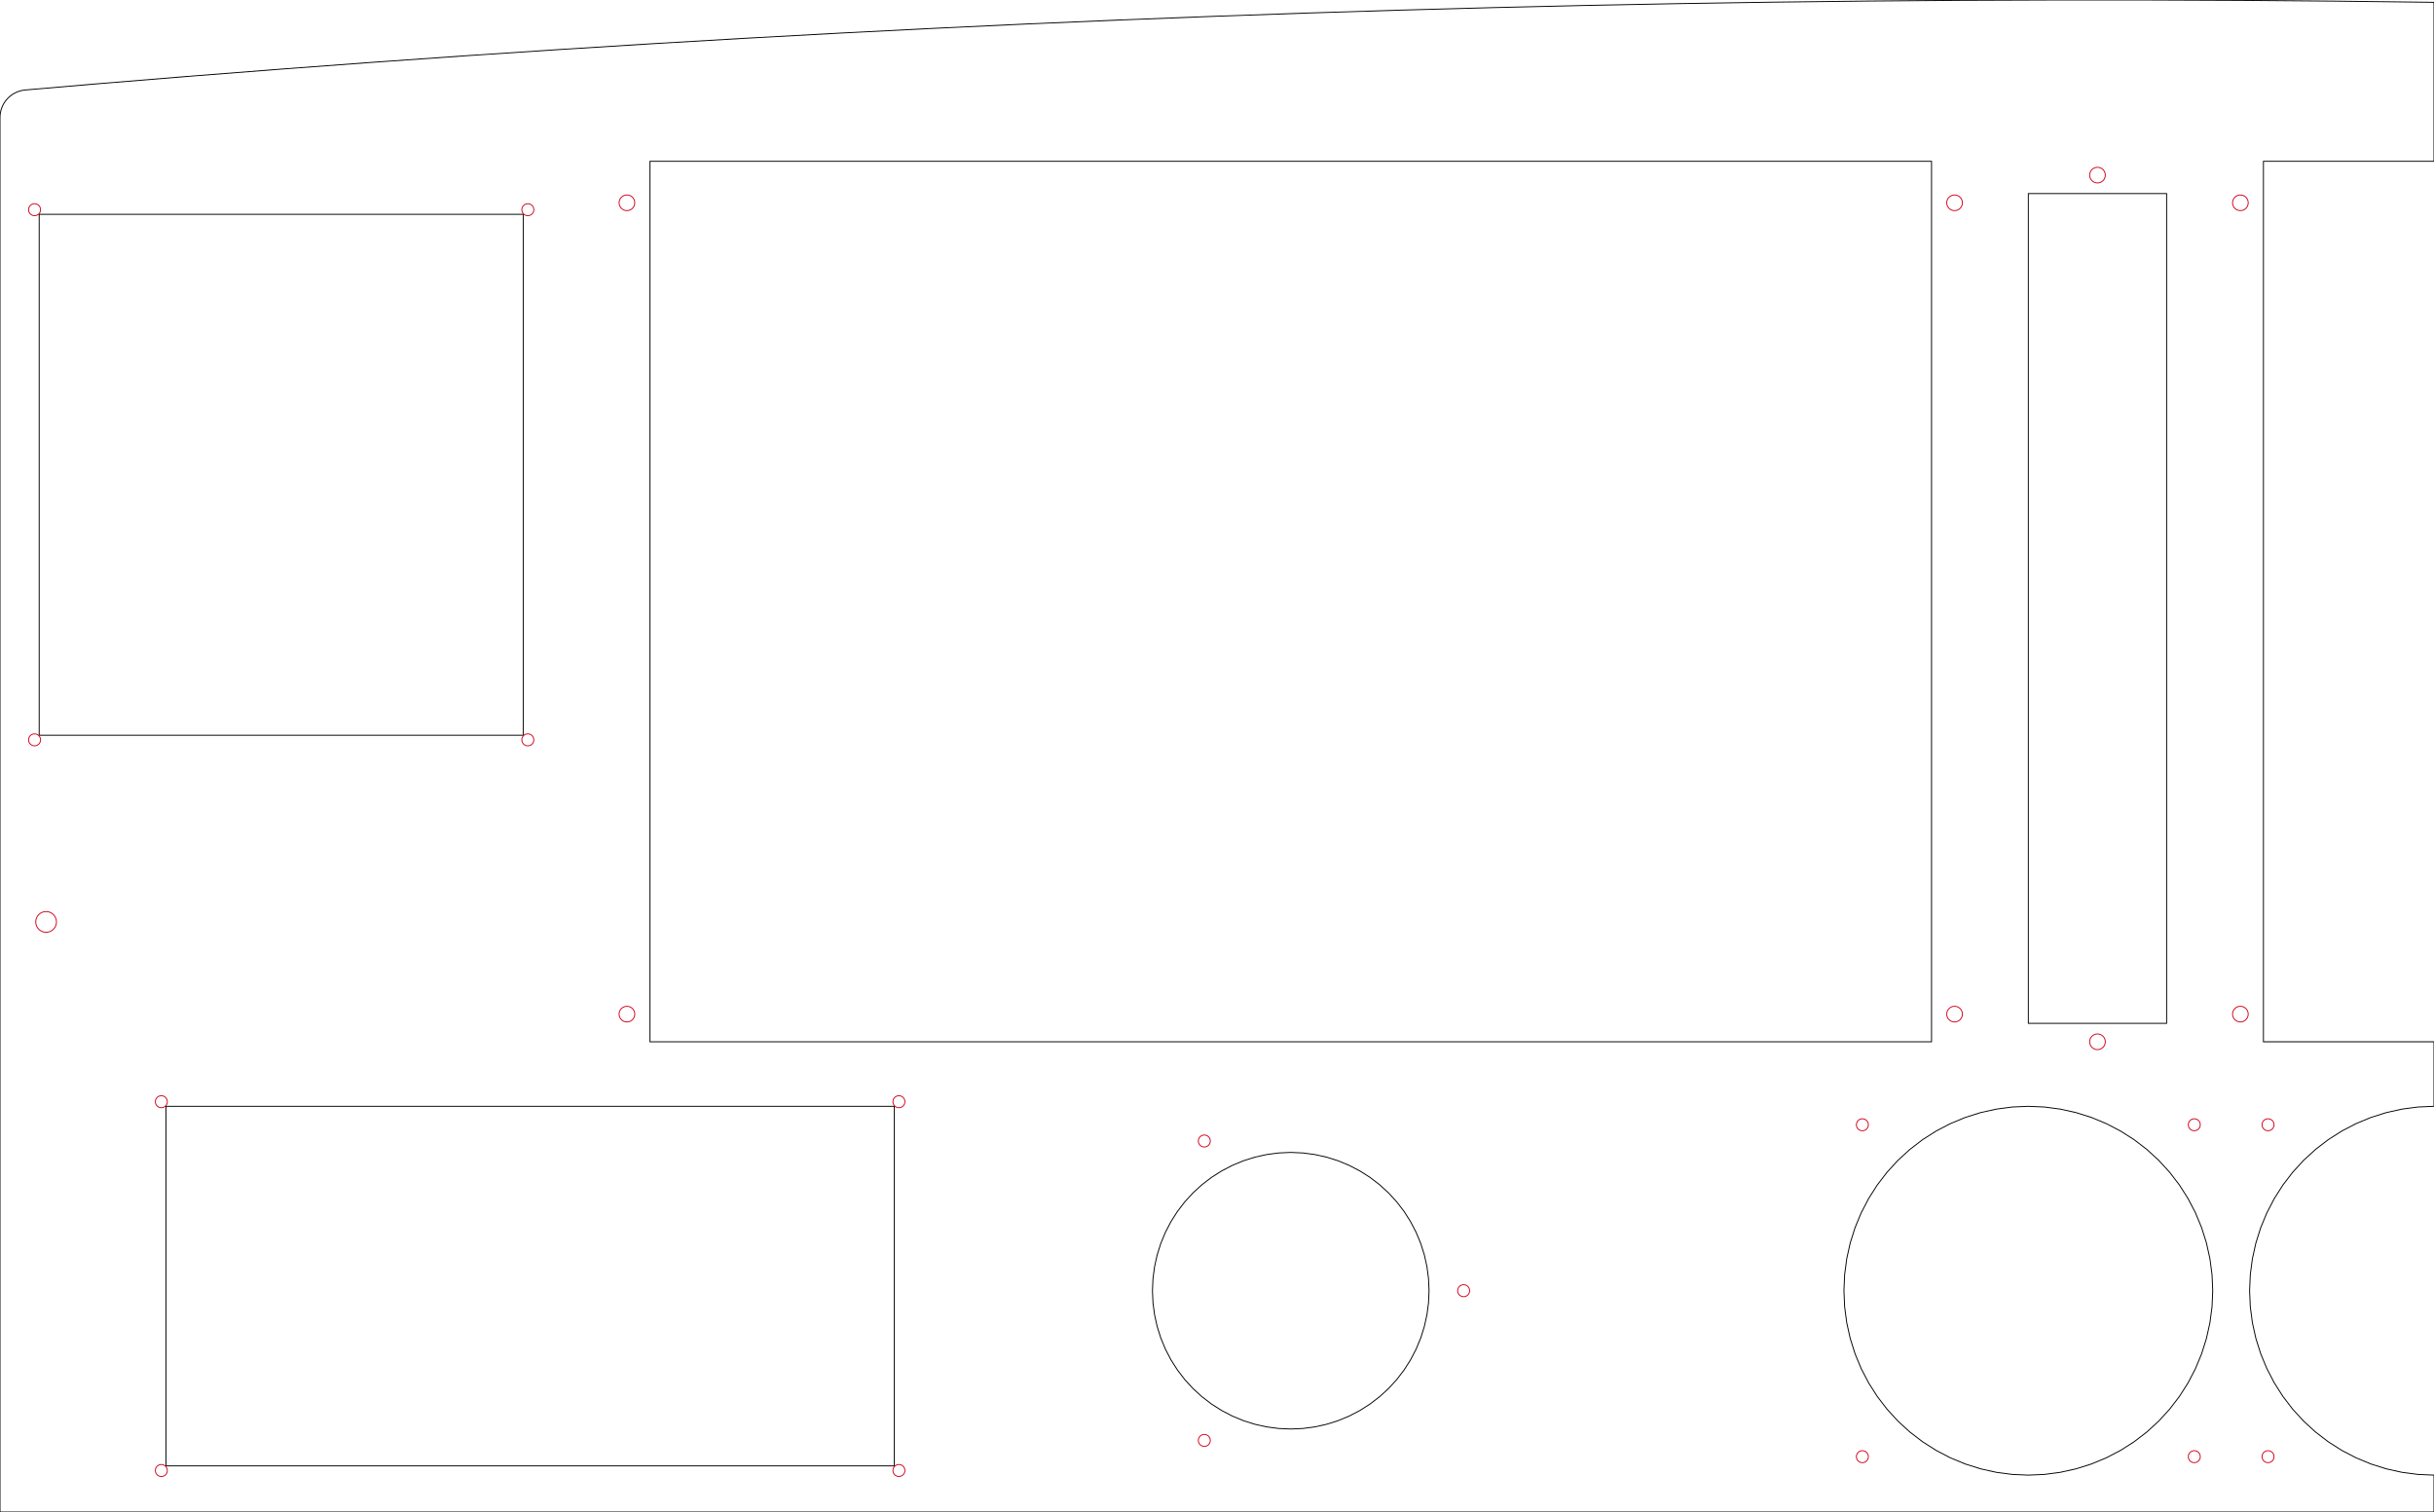
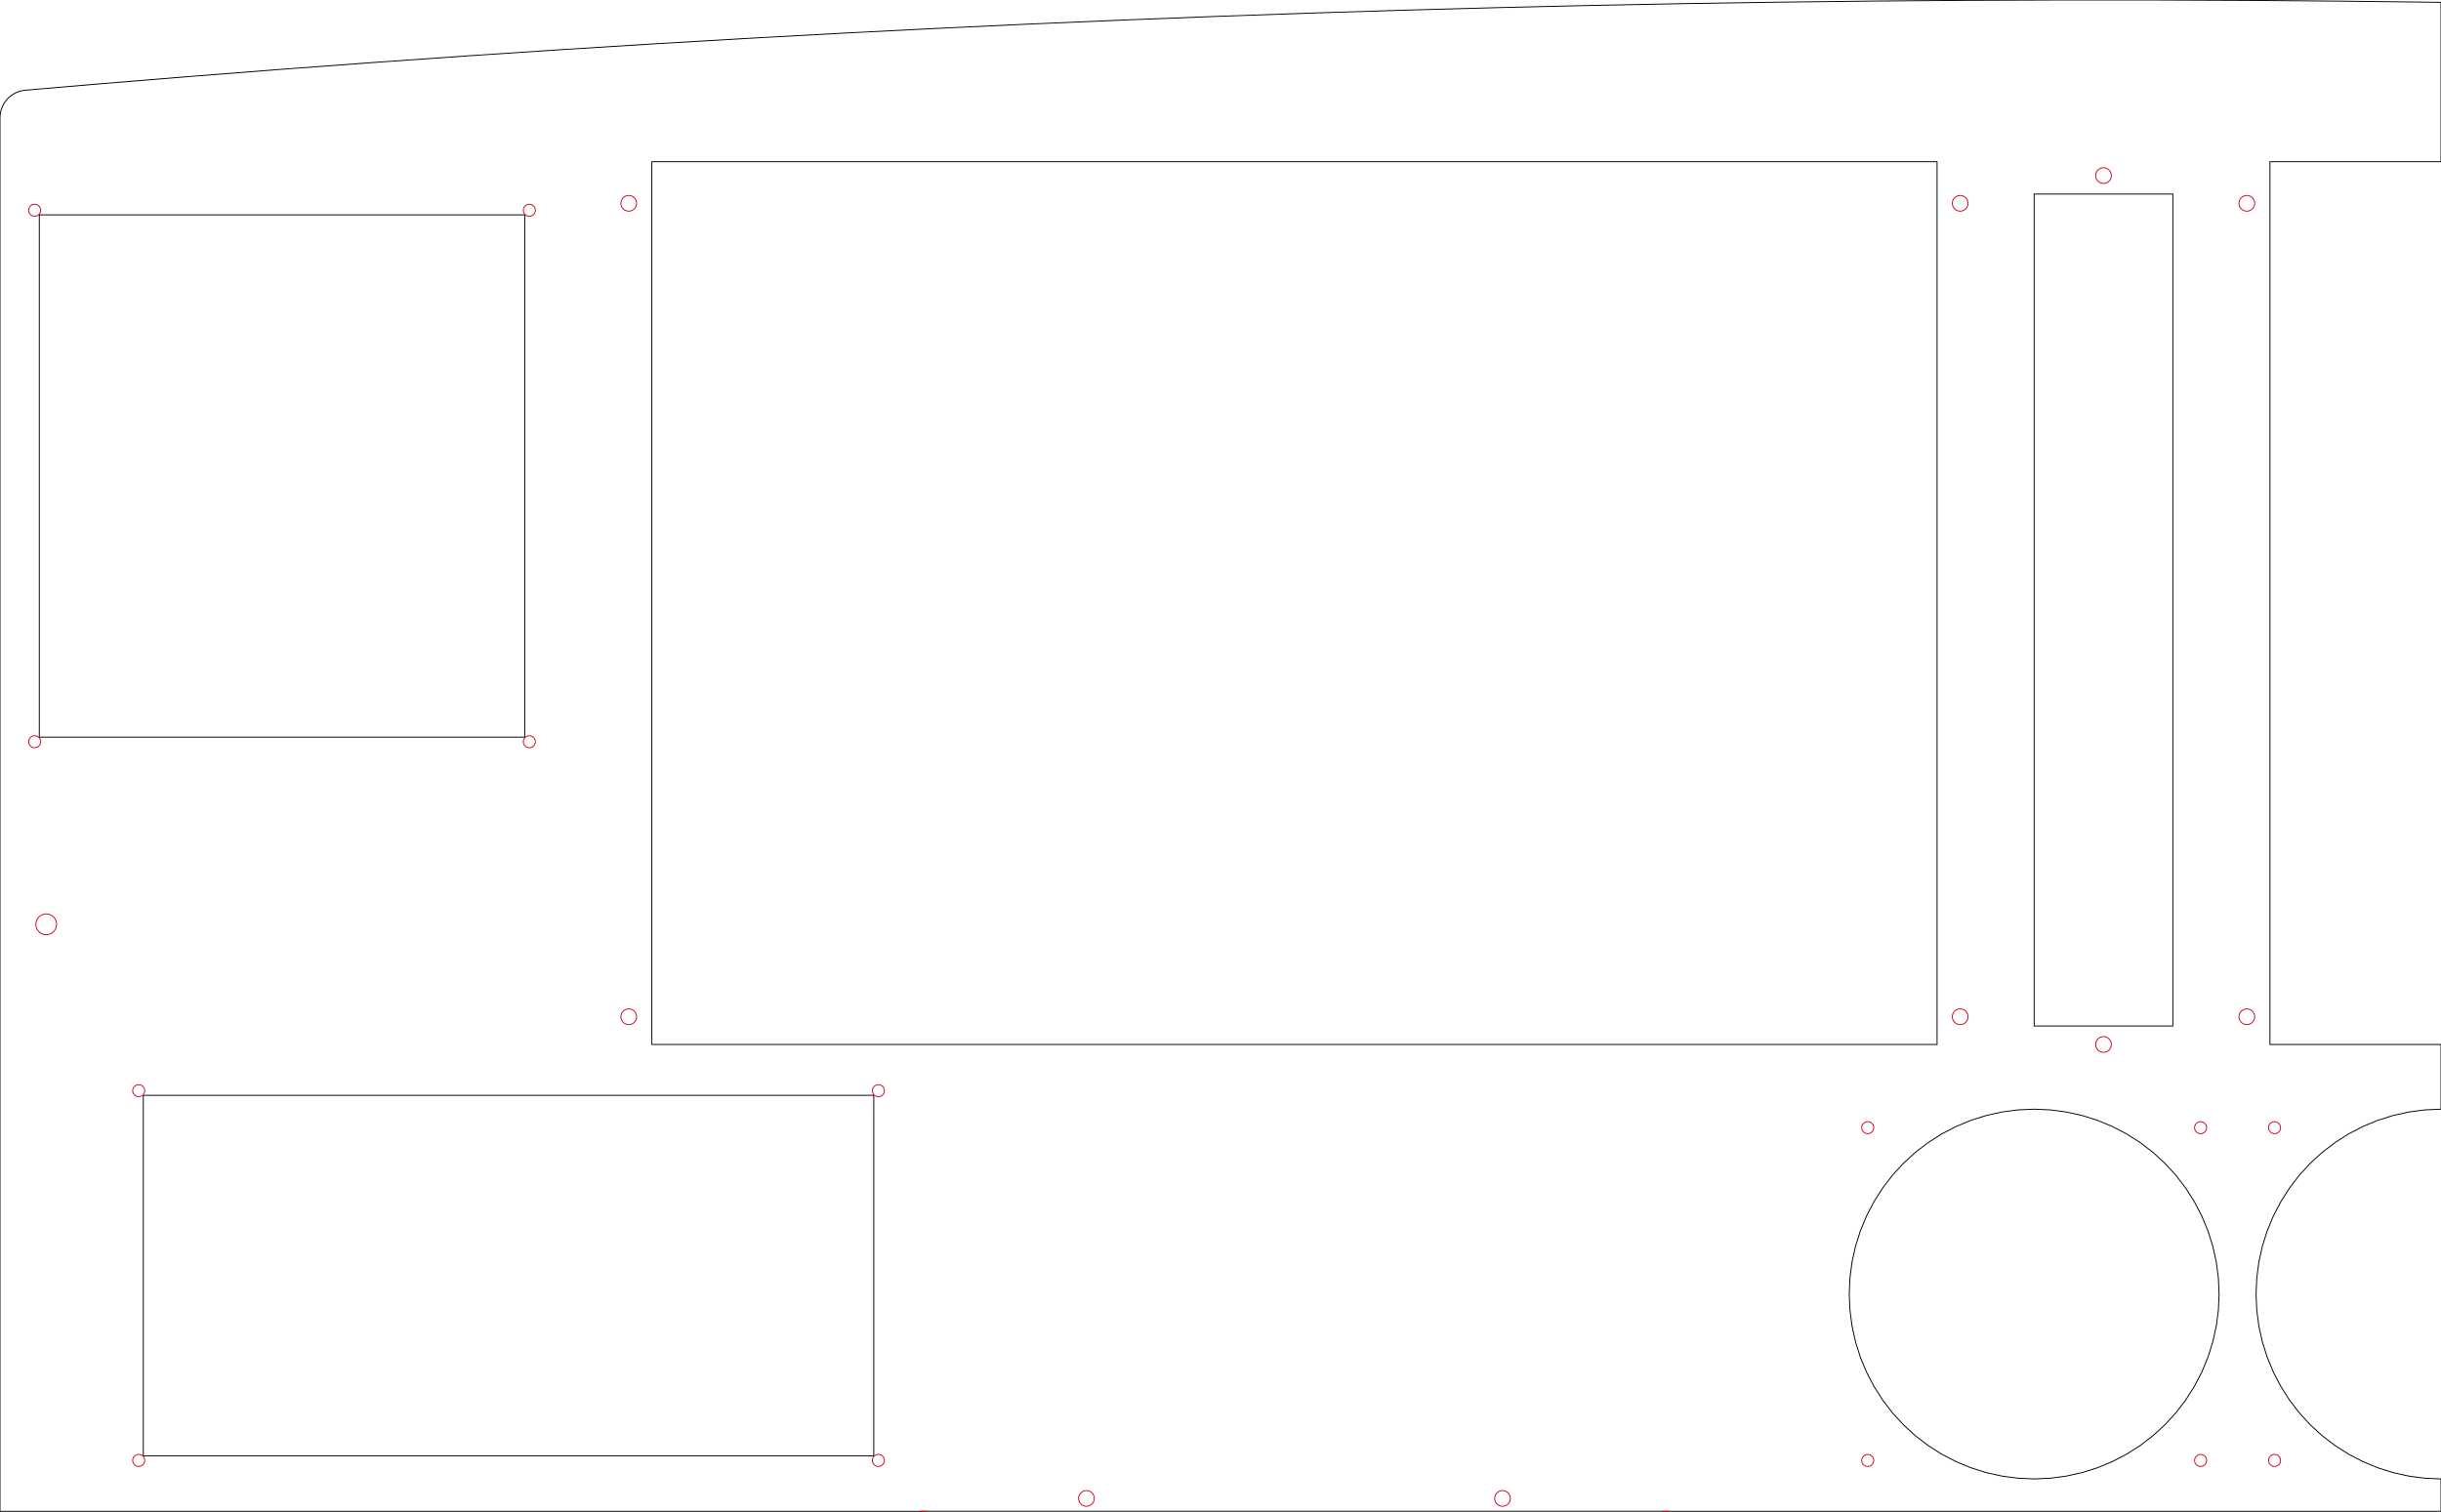
- <svg xmlns="http://www.w3.org/2000/svg" width="528.000mm" height="327.991mm" viewBox="0 0 528.000 327.991">
+ <svg xmlns="http://www.w3.org/2000/svg" width="528.000mm" height="326.991mm" viewBox="0 0 528.000 326.991">
  <g id="CUT" fill="none" stroke="#000000" stroke-width="0.2">
-     <path d="M 528,319.991 L 524.514,319.839 L 521.054,319.383 L 517.647,318.628 L 514.319,317.579 L 511.095,316.243 L 508,314.632 L 505.057,312.757 L 502.288,310.633 L 499.716,308.275 L 497.358,305.702 L 495.234,302.934 L 493.359,299.991 L 491.748,296.896 L 490.412,293.672 L 489.363,290.344 L 488.608,286.937 L 488.152,283.477 L 488,279.991 L 488.152,276.505 L 488.608,273.045 L 489.363,269.638 L 490.412,266.31 L 491.748,263.086 L 493.359,259.991 L 495.234,257.048 L 497.358,254.28 L 499.716,251.707 L 502.288,249.349 L 505.057,247.225 L 508,245.35 L 511.095,243.739 L 514.319,242.403 L 517.647,241.354 L 521.054,240.599 L 524.514,240.143 L 528,239.991 L 528,225.991 L 491,225.991 L 491,34.991 L 528,34.991 L 528,0.509 L 526.511,0.485 L 526.487,0.485 L 506.265,0.245 L 506.241,0.245 L 486.011,0.084 L 485.987,0.084 L 465.761,0.002 L 465.737,0.002 L 445.511,0 L 445.488,0 L 425.261,0.076 L 425.238,0.077 L 405.011,0.232 L 404.988,0.233 L 384.765,0.468 L 384.742,0.468 L 364.511,0.782 L 364.488,0.782 L 344.261,1.176 L 344.238,1.176 L 324.011,1.649 L 323.988,1.649 L 303.761,2.201 L 303.738,2.201 L 283.511,2.832 L 283.488,2.833 L 263.261,3.543 L 263.238,3.544 L 243.011,4.332 L 242.988,4.333 L 222.765,5.201 L 222.742,5.202 L 202.511,6.15 L 202.487,6.151 L 182.261,7.177 L 182.237,7.179 L 162.011,8.284 L 161.987,8.285 L 141.764,9.47 L 141.74,9.471 L 121.51,10.735 L 121.486,10.737 L 101.263,12.079 L 101.24,12.081 L 81.009,13.503 L 80.986,13.505 L 60.762,15.006 L 60.739,15.008 L 40.512,16.588 L 40.489,16.59 L 20.261,18.249 L 20.238,18.251 L 5.486,19.519 L 4.967,19.587 L 4.456,19.699 L 3.957,19.856 L 3.473,20.056 L 3.008,20.297 L 2.566,20.577 L 2.15,20.895 L 1.764,21.248 L 1.41,21.634 L 1.09,22.048 L 0.808,22.489 L 0.566,22.953 L 0.365,23.437 L 0.207,23.936 L 0.093,24.446 L 0.024,24.965 L 0,25.497 L 0,327.991 L 528,327.991 Z" />
+     <path d="M 528,319.991 L 524.514,319.839 L 521.054,319.383 L 517.647,318.628 L 514.319,317.579 L 511.095,316.243 L 508,314.632 L 505.057,312.757 L 502.288,310.633 L 499.716,308.275 L 497.358,305.702 L 495.234,302.934 L 493.359,299.991 L 491.748,296.896 L 490.412,293.672 L 489.363,290.344 L 488.608,286.937 L 488.152,283.477 L 488,279.991 L 488.152,276.505 L 488.608,273.045 L 489.363,269.638 L 490.412,266.31 L 491.748,263.086 L 493.359,259.991 L 495.234,257.048 L 497.358,254.28 L 499.716,251.707 L 502.288,249.349 L 505.057,247.225 L 508,245.35 L 511.095,243.739 L 514.319,242.403 L 517.647,241.354 L 521.054,240.599 L 524.514,240.143 L 528,239.991 L 528,225.991 L 491,225.991 L 491,34.991 L 528,34.991 L 528,0.509 L 526.511,0.485 L 526.487,0.485 L 506.265,0.245 L 506.241,0.245 L 486.011,0.084 L 485.987,0.084 L 465.761,0.002 L 465.737,0.002 L 445.511,0 L 445.488,0 L 425.261,0.076 L 425.238,0.077 L 405.011,0.232 L 404.988,0.233 L 384.765,0.468 L 384.742,0.468 L 364.511,0.782 L 364.488,0.782 L 344.261,1.176 L 344.238,1.176 L 324.011,1.649 L 323.988,1.649 L 303.761,2.201 L 303.738,2.201 L 283.511,2.832 L 283.488,2.833 L 263.261,3.543 L 263.238,3.544 L 243.011,4.332 L 242.988,4.333 L 222.765,5.201 L 222.742,5.202 L 202.511,6.15 L 202.487,6.151 L 182.261,7.177 L 182.237,7.179 L 162.011,8.284 L 161.987,8.285 L 141.764,9.47 L 141.74,9.471 L 121.51,10.735 L 121.486,10.737 L 101.263,12.079 L 101.24,12.081 L 81.009,13.503 L 80.986,13.505 L 60.762,15.006 L 60.739,15.008 L 40.512,16.588 L 40.489,16.59 L 20.261,18.249 L 20.238,18.251 L 5.486,19.519 L 4.967,19.587 L 4.456,19.699 L 3.957,19.856 L 3.473,20.056 L 3.008,20.297 L 2.566,20.577 L 2.15,20.895 L 1.764,21.248 L 1.41,21.634 L 1.09,22.048 L 0.808,22.489 L 0.566,22.953 L 0.365,23.437 L 0.207,23.936 L 0.093,24.446 L 0.024,24.965 L 0,25.497 L 0,326.991 L 200.278,326.991 L 200.291,326.981 L 359.709,326.981 L 359.722,326.991 L 528,326.991 Z" />
    <path d="M 141,225.991 L 141,34.991 L 419,34.991 L 419,225.991 Z" />
    <path d="M 440,221.991 L 440,41.991 L 470,41.991 L 470,221.991 Z" />
    <path d="M 8.5,159.491 L 8.5,46.491 L 113.5,46.491 L 113.5,159.491 Z" />
-     <path d="M 36,317.991 L 36,239.991 L 194,239.991 L 194,317.991 Z" />
+     <path d="M 31,314.991 L 31,236.991 L 189,236.991 L 189,314.991 Z" />
    <path d="M 436.514,319.839 L 433.054,319.383 L 429.647,318.628 L 426.319,317.579 L 423.095,316.243 L 420,314.632 L 417.057,312.757 L 414.288,310.633 L 411.716,308.275 L 409.358,305.702 L 407.234,302.934 L 405.359,299.991 L 403.748,296.896 L 402.412,293.672 L 401.363,290.344 L 400.608,286.937 L 400.152,283.477 L 400,279.991 L 400.152,276.505 L 400.608,273.045 L 401.363,269.638 L 402.412,266.31 L 403.748,263.086 L 405.359,259.991 L 407.234,257.048 L 409.358,254.28 L 411.716,251.707 L 414.288,249.349 L 417.057,247.225 L 420,245.35 L 423.095,243.739 L 426.319,242.403 L 429.647,241.354 L 433.054,240.599 L 436.514,240.143 L 440,239.991 L 443.486,240.143 L 446.946,240.599 L 450.353,241.354 L 453.681,242.403 L 456.905,243.739 L 460,245.35 L 462.943,247.225 L 465.712,249.349 L 468.284,251.707 L 470.642,254.28 L 472.766,257.048 L 474.641,259.991 L 476.252,263.086 L 477.588,266.31 L 478.637,269.638 L 479.392,273.045 L 479.848,276.505 L 480,279.991 L 479.848,283.477 L 479.392,286.937 L 478.637,290.344 L 477.588,293.672 L 476.252,296.896 L 474.641,299.991 L 472.766,302.934 L 470.642,305.702 L 468.284,308.275 L 465.712,310.633 L 462.943,312.757 L 460,314.632 L 456.905,316.243 L 453.681,317.579 L 450.353,318.628 L 446.946,319.383 L 443.486,319.839 L 440,319.991 Z" />
-     <path d="M 277.385,309.877 L 274.791,309.535 L 272.235,308.969 L 269.739,308.182 L 267.322,307.18 L 265,305.972 L 262.793,304.566 L 260.716,302.972 L 258.787,301.204 L 257.019,299.275 L 255.425,297.198 L 254.019,294.991 L 252.811,292.67 L 251.809,290.252 L 251.022,287.756 L 250.456,285.2 L 250.114,282.606 L 250,279.991 L 250.114,277.376 L 250.456,274.782 L 251.022,272.226 L 251.809,269.73 L 252.811,267.312 L 254.019,264.991 L 255.425,262.784 L 257.019,260.707 L 258.787,258.778 L 260.716,257.01 L 262.793,255.416 L 265,254.01 L 267.322,252.802 L 269.739,251.8 L 272.235,251.013 L 274.791,250.447 L 277.385,250.105 L 280,249.991 L 282.615,250.105 L 285.209,250.447 L 287.765,251.013 L 290.261,251.8 L 292.678,252.802 L 295,254.01 L 297.207,255.416 L 299.284,257.01 L 301.213,258.778 L 302.981,260.707 L 304.575,262.784 L 305.981,264.991 L 307.189,267.312 L 308.191,269.73 L 308.978,272.226 L 309.544,274.782 L 309.886,277.376 L 310,279.991 L 309.886,282.606 L 309.544,285.2 L 308.978,287.756 L 308.191,290.252 L 307.189,292.67 L 305.981,294.991 L 304.575,297.198 L 302.981,299.275 L 301.213,301.204 L 299.284,302.972 L 297.207,304.566 L 295,305.972 L 292.678,307.18 L 290.261,308.182 L 287.765,308.969 L 285.209,309.535 L 282.615,309.877 L 280,309.991 Z" />
  </g>
  <g id="DRILL" fill="none" stroke="#d0021b" stroke-width="0.2">
    <circle cx="455" cy="37.991" r="1.7" />
    <circle cx="424" cy="43.991" r="1.7" />
    <circle cx="136" cy="43.991" r="1.7" />
    <circle cx="486" cy="43.991" r="1.7" />
+     <circle cx="7.5" cy="45.491" r="1.3" />
    <circle cx="114.5" cy="45.491" r="1.3" />
-     <circle cx="7.5" cy="45.491" r="1.3" />
+     <circle cx="7.5" cy="160.491" r="1.3" />
    <circle cx="114.5" cy="160.491" r="1.3" />
-     <circle cx="7.5" cy="160.491" r="1.3" />
    <circle cx="10" cy="199.991" r="2.25" />
+     <circle cx="424" cy="219.991" r="1.7" />
    <circle cx="486" cy="219.991" r="1.7" />
-     <circle cx="424" cy="219.991" r="1.7" />
    <circle cx="136" cy="219.991" r="1.7" />
    <circle cx="455" cy="225.991" r="1.7" />
-     <circle cx="195" cy="238.991" r="1.3" />
-     <circle cx="35" cy="238.991" r="1.3" />
+     <circle cx="190" cy="235.991" r="1.3" />
+     <circle cx="30" cy="235.991" r="1.3" />
    <circle cx="404" cy="243.991" r="1.3" />
    <circle cx="476" cy="243.991" r="1.3" />
    <circle cx="492" cy="243.991" r="1.3" />
-     <circle cx="261.25" cy="247.515" r="1.3" />
-     <circle cx="317.5" cy="279.991" r="1.3" />
-     <circle cx="261.25" cy="312.467" r="1.3" />
-     <circle cx="476" cy="315.991" r="1.3" />
    <circle cx="492" cy="315.991" r="1.3" />
    <circle cx="404" cy="315.991" r="1.3" />
-     <circle cx="35" cy="318.991" r="1.3" />
-     <circle cx="195" cy="318.991" r="1.3" />
+     <circle cx="476" cy="315.991" r="1.3" />
+     <circle cx="190" cy="315.991" r="1.3" />
+     <circle cx="30" cy="315.991" r="1.3" />
+     <circle cx="325" cy="324.211" r="1.7" />
+     <circle cx="235" cy="324.211" r="1.7" />
+     <path d="M 200.209,326.981 L 199,326.981 L 199,326.991 L 200.196,326.991 Z" />
+     <path d="M 361,326.981 L 359.791,326.981 L 359.804,326.991 L 361,326.991 Z" />
  </g>
</svg>
